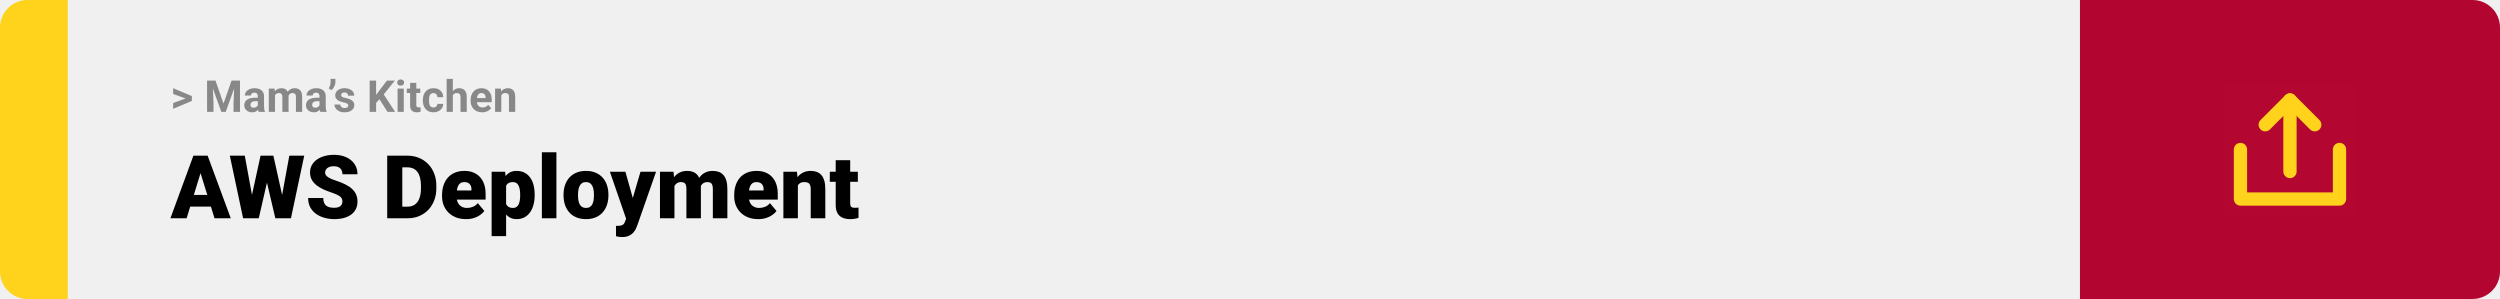
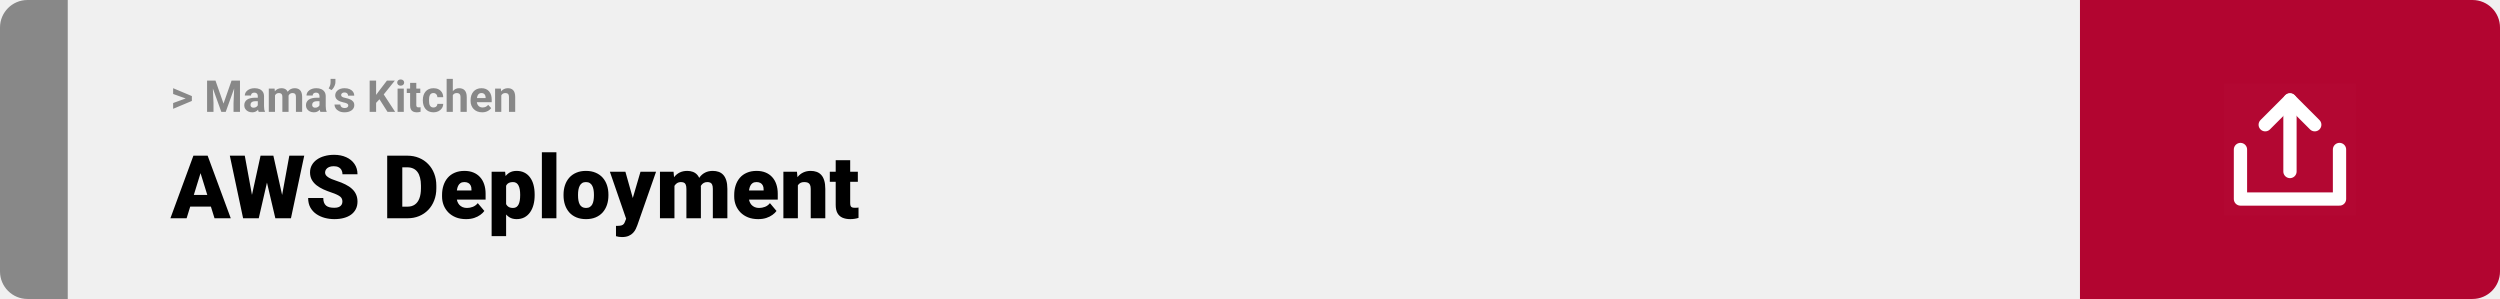
<svg xmlns="http://www.w3.org/2000/svg" width="1363" height="163" viewBox="0 0 1363 163" fill="none">
-   <path d="M0 15C0 6.716 6.716 0 15 0H37V163H15C6.716 163 0 156.284 0 148V15Z" fill="#FFD21C" />
+   <path d="M0 15C0 6.716 6.716 0 15 0H37V163H15C6.716 163 0 156.284 0 148V15Z" fill="#888888" />
  <rect width="1097" height="163" transform="translate(37)" fill="#F0F0F0" />
  <path d="M101.906 53.922L94.394 51.238V48.086L104.602 52.375V54.637L101.906 53.922ZM94.394 56.172L101.918 53.43L104.602 52.785V55.035L94.394 59.324V56.172ZM114.504 43.938H117.48L121.863 56.465L126.246 43.938H129.223L123.059 61H120.668L114.504 43.938ZM112.898 43.938H115.863L116.402 56.148V61H112.898V43.938ZM127.863 43.938H130.84V61H127.324V56.148L127.863 43.938ZM140.555 58.141V52.492C140.555 52.086 140.488 51.738 140.355 51.449C140.223 51.152 140.016 50.922 139.734 50.758C139.461 50.594 139.105 50.512 138.668 50.512C138.293 50.512 137.969 50.578 137.695 50.711C137.422 50.836 137.211 51.02 137.062 51.262C136.914 51.496 136.84 51.773 136.84 52.094H133.465C133.465 51.555 133.59 51.043 133.84 50.559C134.09 50.074 134.453 49.648 134.93 49.281C135.406 48.906 135.973 48.613 136.629 48.402C137.293 48.191 138.035 48.086 138.855 48.086C139.84 48.086 140.715 48.25 141.48 48.578C142.246 48.906 142.848 49.398 143.285 50.055C143.73 50.711 143.953 51.531 143.953 52.516V57.941C143.953 58.637 143.996 59.207 144.082 59.652C144.168 60.09 144.293 60.473 144.457 60.801V61H141.047C140.883 60.656 140.758 60.227 140.672 59.711C140.594 59.188 140.555 58.664 140.555 58.141ZM141 53.277L141.023 55.188H139.137C138.691 55.188 138.305 55.238 137.977 55.34C137.648 55.441 137.379 55.586 137.168 55.773C136.957 55.953 136.801 56.164 136.699 56.406C136.605 56.648 136.559 56.914 136.559 57.203C136.559 57.492 136.625 57.754 136.758 57.988C136.891 58.215 137.082 58.395 137.332 58.527C137.582 58.652 137.875 58.715 138.211 58.715C138.719 58.715 139.16 58.613 139.535 58.41C139.91 58.207 140.199 57.957 140.402 57.66C140.613 57.363 140.723 57.082 140.73 56.816L141.621 58.246C141.496 58.566 141.324 58.898 141.105 59.242C140.895 59.586 140.625 59.91 140.297 60.215C139.969 60.512 139.574 60.758 139.113 60.953C138.652 61.141 138.105 61.234 137.473 61.234C136.668 61.234 135.938 61.074 135.281 60.754C134.633 60.426 134.117 59.977 133.734 59.406C133.359 58.828 133.172 58.172 133.172 57.438C133.172 56.773 133.297 56.184 133.547 55.668C133.797 55.152 134.164 54.719 134.648 54.367C135.141 54.008 135.754 53.738 136.488 53.559C137.223 53.371 138.074 53.277 139.043 53.277H141ZM149.93 50.945V61H146.543V48.32H149.719L149.93 50.945ZM149.461 54.215H148.523C148.523 53.332 148.629 52.52 148.84 51.777C149.059 51.027 149.375 50.379 149.789 49.832C150.211 49.277 150.73 48.848 151.348 48.543C151.965 48.238 152.68 48.086 153.492 48.086C154.055 48.086 154.57 48.172 155.039 48.344C155.508 48.508 155.91 48.77 156.246 49.129C156.59 49.48 156.855 49.941 157.043 50.512C157.23 51.074 157.324 51.75 157.324 52.539V61H153.949V52.914C153.949 52.336 153.871 51.891 153.715 51.578C153.559 51.266 153.336 51.047 153.047 50.922C152.766 50.797 152.426 50.734 152.027 50.734C151.59 50.734 151.207 50.824 150.879 51.004C150.559 51.184 150.293 51.434 150.082 51.754C149.871 52.066 149.715 52.434 149.613 52.855C149.512 53.277 149.461 53.73 149.461 54.215ZM157.008 53.828L155.801 53.98C155.801 53.152 155.902 52.383 156.105 51.672C156.316 50.961 156.625 50.336 157.031 49.797C157.445 49.258 157.957 48.84 158.566 48.543C159.176 48.238 159.879 48.086 160.676 48.086C161.285 48.086 161.84 48.176 162.34 48.355C162.84 48.527 163.266 48.805 163.617 49.188C163.977 49.562 164.25 50.055 164.438 50.664C164.633 51.273 164.73 52.02 164.73 52.902V61H161.344V52.902C161.344 52.316 161.266 51.871 161.109 51.566C160.961 51.254 160.742 51.039 160.453 50.922C160.172 50.797 159.836 50.734 159.445 50.734C159.039 50.734 158.684 50.816 158.379 50.98C158.074 51.137 157.82 51.355 157.617 51.637C157.414 51.918 157.262 52.246 157.16 52.621C157.059 52.988 157.008 53.391 157.008 53.828ZM174.188 58.141V52.492C174.188 52.086 174.121 51.738 173.988 51.449C173.855 51.152 173.648 50.922 173.367 50.758C173.094 50.594 172.738 50.512 172.301 50.512C171.926 50.512 171.602 50.578 171.328 50.711C171.055 50.836 170.844 51.02 170.695 51.262C170.547 51.496 170.473 51.773 170.473 52.094H167.098C167.098 51.555 167.223 51.043 167.473 50.559C167.723 50.074 168.086 49.648 168.562 49.281C169.039 48.906 169.605 48.613 170.262 48.402C170.926 48.191 171.668 48.086 172.488 48.086C173.473 48.086 174.348 48.25 175.113 48.578C175.879 48.906 176.48 49.398 176.918 50.055C177.363 50.711 177.586 51.531 177.586 52.516V57.941C177.586 58.637 177.629 59.207 177.715 59.652C177.801 60.09 177.926 60.473 178.09 60.801V61H174.68C174.516 60.656 174.391 60.227 174.305 59.711C174.227 59.188 174.188 58.664 174.188 58.141ZM174.633 53.277L174.656 55.188H172.77C172.324 55.188 171.938 55.238 171.609 55.34C171.281 55.441 171.012 55.586 170.801 55.773C170.59 55.953 170.434 56.164 170.332 56.406C170.238 56.648 170.191 56.914 170.191 57.203C170.191 57.492 170.258 57.754 170.391 57.988C170.523 58.215 170.715 58.395 170.965 58.527C171.215 58.652 171.508 58.715 171.844 58.715C172.352 58.715 172.793 58.613 173.168 58.41C173.543 58.207 173.832 57.957 174.035 57.66C174.246 57.363 174.355 57.082 174.363 56.816L175.254 58.246C175.129 58.566 174.957 58.898 174.738 59.242C174.527 59.586 174.258 59.91 173.93 60.215C173.602 60.512 173.207 60.758 172.746 60.953C172.285 61.141 171.738 61.234 171.105 61.234C170.301 61.234 169.57 61.074 168.914 60.754C168.266 60.426 167.75 59.977 167.367 59.406C166.992 58.828 166.805 58.172 166.805 57.438C166.805 56.773 166.93 56.184 167.18 55.668C167.43 55.152 167.797 54.719 168.281 54.367C168.773 54.008 169.387 53.738 170.121 53.559C170.855 53.371 171.707 53.277 172.676 53.277H174.633ZM182.871 43V44.781C182.871 45.289 182.773 45.812 182.578 46.352C182.391 46.891 182.137 47.402 181.816 47.887C181.496 48.363 181.145 48.77 180.762 49.105L179.18 48.191C179.469 47.73 179.715 47.23 179.918 46.691C180.121 46.145 180.223 45.512 180.223 44.793V43H182.871ZM189.879 57.496C189.879 57.254 189.809 57.035 189.668 56.84C189.527 56.645 189.266 56.465 188.883 56.301C188.508 56.129 187.965 55.973 187.254 55.832C186.613 55.691 186.016 55.516 185.461 55.305C184.914 55.086 184.438 54.824 184.031 54.52C183.633 54.215 183.32 53.855 183.094 53.441C182.867 53.02 182.754 52.539 182.754 52C182.754 51.469 182.867 50.969 183.094 50.5C183.328 50.031 183.66 49.617 184.09 49.258C184.527 48.891 185.059 48.605 185.684 48.402C186.316 48.191 187.027 48.086 187.816 48.086C188.918 48.086 189.863 48.262 190.652 48.613C191.449 48.965 192.059 49.449 192.48 50.066C192.91 50.676 193.125 51.371 193.125 52.152H189.75C189.75 51.824 189.68 51.531 189.539 51.273C189.406 51.008 189.195 50.801 188.906 50.652C188.625 50.496 188.258 50.418 187.805 50.418C187.43 50.418 187.105 50.484 186.832 50.617C186.559 50.742 186.348 50.914 186.199 51.133C186.059 51.344 185.988 51.578 185.988 51.836C185.988 52.031 186.027 52.207 186.105 52.363C186.191 52.512 186.328 52.648 186.516 52.773C186.703 52.898 186.945 53.016 187.242 53.125C187.547 53.227 187.922 53.32 188.367 53.406C189.281 53.594 190.098 53.84 190.816 54.145C191.535 54.441 192.105 54.848 192.527 55.363C192.949 55.871 193.16 56.539 193.16 57.367C193.16 57.93 193.035 58.445 192.785 58.914C192.535 59.383 192.176 59.793 191.707 60.145C191.238 60.488 190.676 60.758 190.02 60.953C189.371 61.141 188.641 61.234 187.828 61.234C186.648 61.234 185.648 61.023 184.828 60.602C184.016 60.18 183.398 59.645 182.977 58.996C182.562 58.34 182.355 57.668 182.355 56.98H185.555C185.57 57.441 185.688 57.812 185.906 58.094C186.133 58.375 186.418 58.578 186.762 58.703C187.113 58.828 187.492 58.891 187.898 58.891C188.336 58.891 188.699 58.832 188.988 58.715C189.277 58.59 189.496 58.426 189.645 58.223C189.801 58.012 189.879 57.77 189.879 57.496ZM205.055 43.938V61H201.539V43.938H205.055ZM215.273 43.938L208.512 52.363L204.609 56.559L203.977 53.23L206.613 49.621L210.961 43.938H215.273ZM211.277 61L206.25 53.113L208.852 50.934L215.438 61H211.277ZM220.148 48.32V61H216.762V48.32H220.148ZM216.551 45.016C216.551 44.523 216.723 44.117 217.066 43.797C217.41 43.477 217.871 43.316 218.449 43.316C219.02 43.316 219.477 43.477 219.82 43.797C220.172 44.117 220.348 44.523 220.348 45.016C220.348 45.508 220.172 45.914 219.82 46.234C219.477 46.555 219.02 46.715 218.449 46.715C217.871 46.715 217.41 46.555 217.066 46.234C216.723 45.914 216.551 45.508 216.551 45.016ZM229.148 48.32V50.711H221.766V48.32H229.148ZM223.594 45.191H226.969V57.18C226.969 57.547 227.016 57.828 227.109 58.023C227.211 58.219 227.359 58.355 227.555 58.434C227.75 58.504 227.996 58.539 228.293 58.539C228.504 58.539 228.691 58.531 228.855 58.516C229.027 58.492 229.172 58.469 229.289 58.445L229.301 60.93C229.012 61.023 228.699 61.098 228.363 61.152C228.027 61.207 227.656 61.234 227.25 61.234C226.508 61.234 225.859 61.113 225.305 60.871C224.758 60.621 224.336 60.223 224.039 59.676C223.742 59.129 223.594 58.41 223.594 57.52V45.191ZM236.309 58.598C236.723 58.598 237.09 58.52 237.41 58.363C237.73 58.199 237.98 57.973 238.16 57.684C238.348 57.387 238.445 57.039 238.453 56.641H241.629C241.621 57.531 241.383 58.324 240.914 59.02C240.445 59.707 239.816 60.25 239.027 60.648C238.238 61.039 237.355 61.234 236.379 61.234C235.395 61.234 234.535 61.07 233.801 60.742C233.074 60.414 232.469 59.961 231.984 59.383C231.5 58.797 231.137 58.117 230.895 57.344C230.652 56.562 230.531 55.727 230.531 54.836V54.496C230.531 53.598 230.652 52.762 230.895 51.988C231.137 51.207 231.5 50.527 231.984 49.949C232.469 49.363 233.074 48.906 233.801 48.578C234.527 48.25 235.379 48.086 236.355 48.086C237.395 48.086 238.305 48.285 239.086 48.684C239.875 49.082 240.492 49.652 240.938 50.395C241.391 51.129 241.621 52 241.629 53.008H238.453C238.445 52.586 238.355 52.203 238.184 51.859C238.02 51.516 237.777 51.242 237.457 51.039C237.145 50.828 236.758 50.723 236.297 50.723C235.805 50.723 235.402 50.828 235.09 51.039C234.777 51.242 234.535 51.523 234.363 51.883C234.191 52.234 234.07 52.637 234 53.09C233.938 53.535 233.906 54.004 233.906 54.496V54.836C233.906 55.328 233.938 55.801 234 56.254C234.062 56.707 234.18 57.109 234.352 57.461C234.531 57.812 234.777 58.09 235.09 58.293C235.402 58.496 235.809 58.598 236.309 58.598ZM246.879 43V61H243.504V43H246.879ZM246.398 54.215H245.473C245.48 53.332 245.598 52.52 245.824 51.777C246.051 51.027 246.375 50.379 246.797 49.832C247.219 49.277 247.723 48.848 248.309 48.543C248.902 48.238 249.559 48.086 250.277 48.086C250.902 48.086 251.469 48.176 251.977 48.355C252.492 48.527 252.934 48.809 253.301 49.199C253.676 49.582 253.965 50.086 254.168 50.711C254.371 51.336 254.473 52.094 254.473 52.984V61H251.074V52.961C251.074 52.398 250.992 51.957 250.828 51.637C250.672 51.309 250.441 51.078 250.137 50.945C249.84 50.805 249.473 50.734 249.035 50.734C248.551 50.734 248.137 50.824 247.793 51.004C247.457 51.184 247.188 51.434 246.984 51.754C246.781 52.066 246.633 52.434 246.539 52.855C246.445 53.277 246.398 53.73 246.398 54.215ZM262.875 61.234C261.891 61.234 261.008 61.078 260.227 60.766C259.445 60.445 258.781 60.004 258.234 59.441C257.695 58.879 257.281 58.227 256.992 57.484C256.703 56.734 256.559 55.938 256.559 55.094V54.625C256.559 53.664 256.695 52.785 256.969 51.988C257.242 51.191 257.633 50.5 258.141 49.914C258.656 49.328 259.281 48.879 260.016 48.566C260.75 48.246 261.578 48.086 262.5 48.086C263.398 48.086 264.195 48.234 264.891 48.531C265.586 48.828 266.168 49.25 266.637 49.797C267.113 50.344 267.473 51 267.715 51.766C267.957 52.523 268.078 53.367 268.078 54.297V55.703H258V53.453H264.762V53.195C264.762 52.727 264.676 52.309 264.504 51.941C264.34 51.566 264.09 51.27 263.754 51.051C263.418 50.832 262.988 50.723 262.465 50.723C262.02 50.723 261.637 50.82 261.316 51.016C260.996 51.211 260.734 51.484 260.531 51.836C260.336 52.188 260.188 52.602 260.086 53.078C259.992 53.547 259.945 54.062 259.945 54.625V55.094C259.945 55.602 260.016 56.07 260.156 56.5C260.305 56.93 260.512 57.301 260.777 57.613C261.051 57.926 261.379 58.168 261.762 58.34C262.152 58.512 262.594 58.598 263.086 58.598C263.695 58.598 264.262 58.48 264.785 58.246C265.316 58.004 265.773 57.641 266.156 57.156L267.797 58.938C267.531 59.32 267.168 59.688 266.707 60.039C266.254 60.391 265.707 60.68 265.066 60.906C264.426 61.125 263.695 61.234 262.875 61.234ZM273.305 51.027V61H269.93V48.32H273.094L273.305 51.027ZM272.812 54.215H271.898C271.898 53.277 272.02 52.434 272.262 51.684C272.504 50.926 272.844 50.281 273.281 49.75C273.719 49.211 274.238 48.801 274.84 48.52C275.449 48.23 276.129 48.086 276.879 48.086C277.473 48.086 278.016 48.172 278.508 48.344C279 48.516 279.422 48.789 279.773 49.164C280.133 49.539 280.406 50.035 280.594 50.652C280.789 51.27 280.887 52.023 280.887 52.914V61H277.488V52.902C277.488 52.34 277.41 51.902 277.254 51.59C277.098 51.277 276.867 51.059 276.562 50.934C276.266 50.801 275.898 50.734 275.461 50.734C275.008 50.734 274.613 50.824 274.277 51.004C273.949 51.184 273.676 51.434 273.457 51.754C273.246 52.066 273.086 52.434 272.977 52.855C272.867 53.277 272.812 53.73 272.812 54.215Z" fill="#888888" />
  <path d="M110.062 92.047L101.742 119H92.906L105.445 84.875H111.047L110.062 92.047ZM116.953 119L108.609 92.047L107.531 84.875H113.203L125.812 119H116.953ZM116.625 106.273V112.625H99.117V106.273H116.625ZM135.258 115.906L142.055 84.875H146.109L148.312 87.523L141.07 119H136.594L135.258 115.906ZM133.453 84.875L139.195 116.141L137.719 119H132.539L125.297 84.875H133.453ZM152.039 115.977L157.734 84.875H165.867L158.625 119H153.469L152.039 115.977ZM149.039 84.875L156 116.094L154.594 119H150.117L142.711 87.477L145.008 84.875H149.039ZM186.68 109.93C186.68 109.398 186.602 108.922 186.445 108.5C186.289 108.062 186 107.656 185.578 107.281C185.156 106.906 184.547 106.531 183.75 106.156C182.969 105.766 181.938 105.359 180.656 104.938C179.156 104.438 177.711 103.875 176.32 103.25C174.93 102.609 173.688 101.867 172.594 101.023C171.5 100.164 170.633 99.164 169.992 98.023C169.352 96.867 169.031 95.523 169.031 93.992C169.031 92.523 169.359 91.203 170.016 90.031C170.672 88.844 171.586 87.836 172.758 87.008C173.945 86.164 175.336 85.523 176.93 85.086C178.523 84.633 180.266 84.406 182.156 84.406C184.656 84.406 186.859 84.844 188.766 85.719C190.688 86.578 192.188 87.805 193.266 89.398C194.359 90.977 194.906 92.844 194.906 95H186.727C186.727 94.141 186.547 93.383 186.188 92.727C185.844 92.07 185.32 91.555 184.617 91.18C183.914 90.805 183.031 90.617 181.969 90.617C180.938 90.617 180.07 90.773 179.367 91.086C178.664 91.398 178.133 91.82 177.773 92.352C177.414 92.867 177.234 93.438 177.234 94.062C177.234 94.578 177.375 95.047 177.656 95.469C177.953 95.875 178.367 96.258 178.898 96.617C179.445 96.977 180.102 97.32 180.867 97.648C181.648 97.977 182.523 98.297 183.492 98.609C185.305 99.188 186.914 99.836 188.32 100.555C189.742 101.258 190.938 102.062 191.906 102.969C192.891 103.859 193.633 104.875 194.133 106.016C194.648 107.156 194.906 108.445 194.906 109.883C194.906 111.414 194.609 112.773 194.016 113.961C193.422 115.148 192.57 116.156 191.461 116.984C190.352 117.797 189.023 118.414 187.477 118.836C185.93 119.258 184.203 119.469 182.297 119.469C180.547 119.469 178.82 119.25 177.117 118.812C175.43 118.359 173.898 117.672 172.523 116.75C171.148 115.812 170.047 114.617 169.219 113.164C168.406 111.695 168 109.953 168 107.938H176.25C176.25 108.938 176.383 109.781 176.648 110.469C176.914 111.156 177.305 111.711 177.82 112.133C178.336 112.539 178.969 112.836 179.719 113.023C180.469 113.195 181.328 113.281 182.297 113.281C183.344 113.281 184.188 113.133 184.828 112.836C185.469 112.523 185.938 112.117 186.234 111.617C186.531 111.102 186.68 110.539 186.68 109.93ZM222.188 119H214.617L214.664 112.672H222.188C223.75 112.672 225.07 112.297 226.148 111.547C227.242 110.797 228.07 109.68 228.633 108.195C229.211 106.695 229.5 104.852 229.5 102.664V101.188C229.5 99.547 229.336 98.109 229.008 96.875C228.695 95.625 228.227 94.586 227.602 93.758C226.977 92.914 226.195 92.281 225.258 91.859C224.336 91.438 223.273 91.227 222.07 91.227H214.477V84.875H222.07C224.383 84.875 226.5 85.273 228.422 86.07C230.359 86.852 232.031 87.977 233.438 89.445C234.859 90.898 235.953 92.625 236.719 94.625C237.5 96.609 237.891 98.812 237.891 101.234V102.664C237.891 105.07 237.5 107.273 236.719 109.273C235.953 111.273 234.867 113 233.461 114.453C232.055 115.906 230.391 117.031 228.469 117.828C226.562 118.609 224.469 119 222.188 119ZM219.328 84.875V119H211.102V84.875H219.328ZM254.086 119.469C252.023 119.469 250.18 119.148 248.555 118.508C246.93 117.852 245.555 116.953 244.43 115.812C243.32 114.672 242.469 113.359 241.875 111.875C241.297 110.391 241.008 108.82 241.008 107.164V106.273C241.008 104.414 241.266 102.695 241.781 101.117C242.297 99.523 243.062 98.133 244.078 96.945C245.094 95.758 246.367 94.836 247.898 94.18C249.43 93.508 251.211 93.172 253.242 93.172C255.039 93.172 256.648 93.461 258.07 94.039C259.492 94.617 260.695 95.445 261.68 96.523C262.68 97.602 263.438 98.906 263.953 100.438C264.484 101.969 264.75 103.688 264.75 105.594V108.805H244.031V103.859H257.039V103.25C257.055 102.406 256.906 101.688 256.594 101.094C256.297 100.5 255.859 100.047 255.281 99.734C254.703 99.422 254 99.266 253.172 99.266C252.312 99.266 251.602 99.453 251.039 99.828C250.492 100.203 250.062 100.719 249.75 101.375C249.453 102.016 249.242 102.758 249.117 103.602C248.992 104.445 248.93 105.336 248.93 106.273V107.164C248.93 108.102 249.055 108.953 249.305 109.719C249.57 110.484 249.945 111.141 250.43 111.688C250.93 112.219 251.523 112.633 252.211 112.93C252.914 113.227 253.711 113.375 254.602 113.375C255.68 113.375 256.742 113.172 257.789 112.766C258.836 112.359 259.734 111.688 260.484 110.75L264.07 115.016C263.555 115.75 262.82 116.461 261.867 117.148C260.93 117.836 259.805 118.398 258.492 118.836C257.18 119.258 255.711 119.469 254.086 119.469ZM275.93 98.516V128.75H268.031V93.641H275.391L275.93 98.516ZM291.492 106.016V106.508C291.492 108.352 291.281 110.062 290.859 111.641C290.438 113.219 289.812 114.594 288.984 115.766C288.156 116.938 287.125 117.852 285.891 118.508C284.672 119.148 283.258 119.469 281.648 119.469C280.133 119.469 278.828 119.133 277.734 118.461C276.641 117.789 275.727 116.859 274.992 115.672C274.258 114.484 273.664 113.125 273.211 111.594C272.758 110.062 272.398 108.445 272.133 106.742V106.109C272.398 104.281 272.758 102.586 273.211 101.023C273.664 99.445 274.258 98.07 274.992 96.898C275.727 95.727 276.633 94.812 277.711 94.156C278.805 93.5 280.109 93.172 281.625 93.172C283.234 93.172 284.648 93.477 285.867 94.086C287.102 94.695 288.133 95.57 288.961 96.711C289.805 97.836 290.438 99.188 290.859 100.766C291.281 102.344 291.492 104.094 291.492 106.016ZM283.594 106.508V106.016C283.594 105.031 283.523 104.133 283.383 103.32C283.242 102.492 283.016 101.773 282.703 101.164C282.406 100.555 282.008 100.086 281.508 99.758C281.008 99.43 280.391 99.266 279.656 99.266C278.812 99.266 278.102 99.398 277.523 99.664C276.961 99.914 276.508 100.305 276.164 100.836C275.836 101.352 275.602 102 275.461 102.781C275.336 103.547 275.281 104.445 275.297 105.477V107.398C275.266 108.586 275.383 109.633 275.648 110.539C275.914 111.43 276.375 112.125 277.031 112.625C277.688 113.125 278.578 113.375 279.703 113.375C280.453 113.375 281.078 113.203 281.578 112.859C282.078 112.5 282.477 112.008 282.773 111.383C283.07 110.742 283.281 110.008 283.406 109.18C283.531 108.352 283.594 107.461 283.594 106.508ZM303.352 83V119H295.43V83H303.352ZM307.242 106.578V106.086C307.242 104.227 307.508 102.516 308.039 100.953C308.57 99.375 309.352 98.008 310.383 96.852C311.414 95.695 312.688 94.797 314.203 94.156C315.719 93.5 317.469 93.172 319.453 93.172C321.453 93.172 323.211 93.5 324.727 94.156C326.258 94.797 327.539 95.695 328.57 96.852C329.602 98.008 330.383 99.375 330.914 100.953C331.445 102.516 331.711 104.227 331.711 106.086V106.578C331.711 108.422 331.445 110.133 330.914 111.711C330.383 113.273 329.602 114.641 328.57 115.812C327.539 116.969 326.266 117.867 324.75 118.508C323.234 119.148 321.484 119.469 319.5 119.469C317.516 119.469 315.758 119.148 314.227 118.508C312.695 117.867 311.414 116.969 310.383 115.812C309.352 114.641 308.57 113.273 308.039 111.711C307.508 110.133 307.242 108.422 307.242 106.578ZM315.141 106.086V106.578C315.141 107.531 315.211 108.422 315.352 109.25C315.492 110.078 315.727 110.805 316.055 111.43C316.383 112.039 316.828 112.516 317.391 112.859C317.953 113.203 318.656 113.375 319.5 113.375C320.328 113.375 321.016 113.203 321.562 112.859C322.125 112.516 322.57 112.039 322.898 111.43C323.227 110.805 323.461 110.078 323.602 109.25C323.742 108.422 323.812 107.531 323.812 106.578V106.086C323.812 105.164 323.742 104.297 323.602 103.484C323.461 102.656 323.227 101.93 322.898 101.305C322.57 100.664 322.125 100.164 321.562 99.805C321 99.445 320.297 99.266 319.453 99.266C318.625 99.266 317.93 99.445 317.367 99.805C316.82 100.164 316.383 100.664 316.055 101.305C315.727 101.93 315.492 102.656 315.352 103.484C315.211 104.297 315.141 105.164 315.141 106.086ZM342.633 116.023L349.195 93.641H357.68L347.484 122.773C347.266 123.414 346.977 124.102 346.617 124.836C346.258 125.586 345.766 126.297 345.141 126.969C344.516 127.641 343.711 128.188 342.727 128.609C341.758 129.031 340.555 129.242 339.117 129.242C338.352 129.242 337.789 129.203 337.43 129.125C337.086 129.062 336.555 128.945 335.836 128.773V123.125C336.039 123.125 336.211 123.125 336.352 123.125C336.508 123.125 336.68 123.125 336.867 123.125C337.711 123.125 338.383 123.039 338.883 122.867C339.398 122.695 339.789 122.445 340.055 122.117C340.336 121.789 340.555 121.391 340.711 120.922L342.633 116.023ZM340.969 93.641L345.961 111.383L346.828 119.75H341.531L332.508 93.641H340.969ZM367.711 99.008V119H359.812V93.641H367.219L367.711 99.008ZM366.75 105.453L364.945 105.5C364.945 103.719 365.156 102.078 365.578 100.578C366 99.078 366.625 97.773 367.453 96.664C368.281 95.555 369.297 94.695 370.5 94.086C371.719 93.477 373.125 93.172 374.719 93.172C375.828 93.172 376.836 93.344 377.742 93.688C378.648 94.016 379.43 94.539 380.086 95.258C380.742 95.961 381.242 96.883 381.586 98.023C381.945 99.148 382.125 100.5 382.125 102.078V119H374.227V103.086C374.227 102.008 374.102 101.195 373.852 100.648C373.617 100.102 373.273 99.734 372.82 99.547C372.367 99.359 371.812 99.266 371.156 99.266C370.469 99.266 369.852 99.422 369.305 99.734C368.758 100.047 368.289 100.484 367.898 101.047C367.523 101.594 367.234 102.242 367.031 102.992C366.844 103.742 366.75 104.562 366.75 105.453ZM381.234 105.453L379.031 105.5C379.031 103.719 379.227 102.078 379.617 100.578C380.023 99.078 380.625 97.773 381.422 96.664C382.234 95.555 383.242 94.695 384.445 94.086C385.648 93.477 387.047 93.172 388.641 93.172C389.797 93.172 390.859 93.344 391.828 93.688C392.797 94.031 393.633 94.586 394.336 95.352C395.039 96.117 395.586 97.133 395.977 98.398C396.367 99.648 396.562 101.195 396.562 103.039V119H388.641V103.039C388.641 101.992 388.516 101.203 388.266 100.672C388.031 100.125 387.688 99.758 387.234 99.57C386.781 99.367 386.242 99.266 385.617 99.266C384.867 99.266 384.219 99.422 383.672 99.734C383.125 100.047 382.664 100.484 382.289 101.047C381.93 101.594 381.664 102.242 381.492 102.992C381.32 103.742 381.234 104.562 381.234 105.453ZM413.367 119.469C411.305 119.469 409.461 119.148 407.836 118.508C406.211 117.852 404.836 116.953 403.711 115.812C402.602 114.672 401.75 113.359 401.156 111.875C400.578 110.391 400.289 108.82 400.289 107.164V106.273C400.289 104.414 400.547 102.695 401.062 101.117C401.578 99.523 402.344 98.133 403.359 96.945C404.375 95.758 405.648 94.836 407.18 94.18C408.711 93.508 410.492 93.172 412.523 93.172C414.32 93.172 415.93 93.461 417.352 94.039C418.773 94.617 419.977 95.445 420.961 96.523C421.961 97.602 422.719 98.906 423.234 100.438C423.766 101.969 424.031 103.688 424.031 105.594V108.805H403.312V103.859H416.32V103.25C416.336 102.406 416.188 101.688 415.875 101.094C415.578 100.5 415.141 100.047 414.562 99.734C413.984 99.422 413.281 99.266 412.453 99.266C411.594 99.266 410.883 99.453 410.32 99.828C409.773 100.203 409.344 100.719 409.031 101.375C408.734 102.016 408.523 102.758 408.398 103.602C408.273 104.445 408.211 105.336 408.211 106.273V107.164C408.211 108.102 408.336 108.953 408.586 109.719C408.852 110.484 409.227 111.141 409.711 111.688C410.211 112.219 410.805 112.633 411.492 112.93C412.195 113.227 412.992 113.375 413.883 113.375C414.961 113.375 416.023 113.172 417.07 112.766C418.117 112.359 419.016 111.688 419.766 110.75L423.352 115.016C422.836 115.75 422.102 116.461 421.148 117.148C420.211 117.836 419.086 118.398 417.773 118.836C416.461 119.258 414.992 119.469 413.367 119.469ZM435 99.055V119H427.102V93.641H434.508L435 99.055ZM434.062 105.453L432.211 105.5C432.211 103.562 432.445 101.836 432.914 100.32C433.383 98.789 434.047 97.492 434.906 96.43C435.766 95.367 436.789 94.562 437.977 94.016C439.18 93.453 440.516 93.172 441.984 93.172C443.156 93.172 444.227 93.344 445.195 93.688C446.18 94.031 447.023 94.586 447.727 95.352C448.445 96.117 448.992 97.133 449.367 98.398C449.758 99.648 449.953 101.195 449.953 103.039V119H442.008V103.016C442.008 102 441.867 101.227 441.586 100.695C441.305 100.148 440.898 99.773 440.367 99.57C439.836 99.367 439.188 99.266 438.422 99.266C437.609 99.266 436.922 99.422 436.359 99.734C435.797 100.047 435.344 100.484 435 101.047C434.672 101.594 434.43 102.242 434.273 102.992C434.133 103.742 434.062 104.562 434.062 105.453ZM467.695 93.641V99.125H452.414V93.641H467.695ZM455.625 87.336H463.523V110.727C463.523 111.398 463.602 111.922 463.758 112.297C463.914 112.656 464.18 112.914 464.555 113.07C464.945 113.211 465.461 113.281 466.102 113.281C466.555 113.281 466.93 113.273 467.227 113.258C467.523 113.227 467.805 113.188 468.07 113.141V118.789C467.398 119.008 466.695 119.172 465.961 119.281C465.227 119.406 464.445 119.469 463.617 119.469C461.93 119.469 460.484 119.203 459.281 118.672C458.094 118.141 457.188 117.305 456.562 116.164C455.938 115.023 455.625 113.539 455.625 111.711V87.336Z" fill="black" />
  <path d="M1134 0H1348C1356.28 0 1363 6.716 1363 15V148C1363 156.284 1356.28 163 1348 163H1134V0Z" fill="#B20530" />
  <path d="M1212.5 117.5L1212.5 45.5L1284.5 45.5L1284.5 117.5L1212.5 117.5Z" fill="white" fill-opacity="0.01" />
-   <path d="M1221.5 81.513L1221.5 108.5L1275.5 108.5L1275.5 81.5" stroke="#FFD21C" stroke-width="7.24" stroke-linecap="round" stroke-linejoin="round" />
-   <path d="M1262 68L1248.5 54.5L1235 68" stroke="#FFD21C" stroke-width="7.24" stroke-linecap="round" stroke-linejoin="round" />
-   <path d="M1248.49 93.5L1248.49 54.5" stroke="#FFD21C" stroke-width="7.24" stroke-linecap="round" stroke-linejoin="round" />
+   <path d="M1221.5 81.513L1221.5 108.5L1275.5 108.5L1275.5 81.5" stroke="white" stroke-width="7.24" stroke-linecap="round" stroke-linejoin="round" />
+   <path d="M1262 68L1248.5 54.5L1235 68" stroke="white" stroke-width="7.24" stroke-linecap="round" stroke-linejoin="round" />
+   <path d="M1248.49 93.5L1248.49 54.5" stroke="white" stroke-width="7.24" stroke-linecap="round" stroke-linejoin="round" />
</svg>
